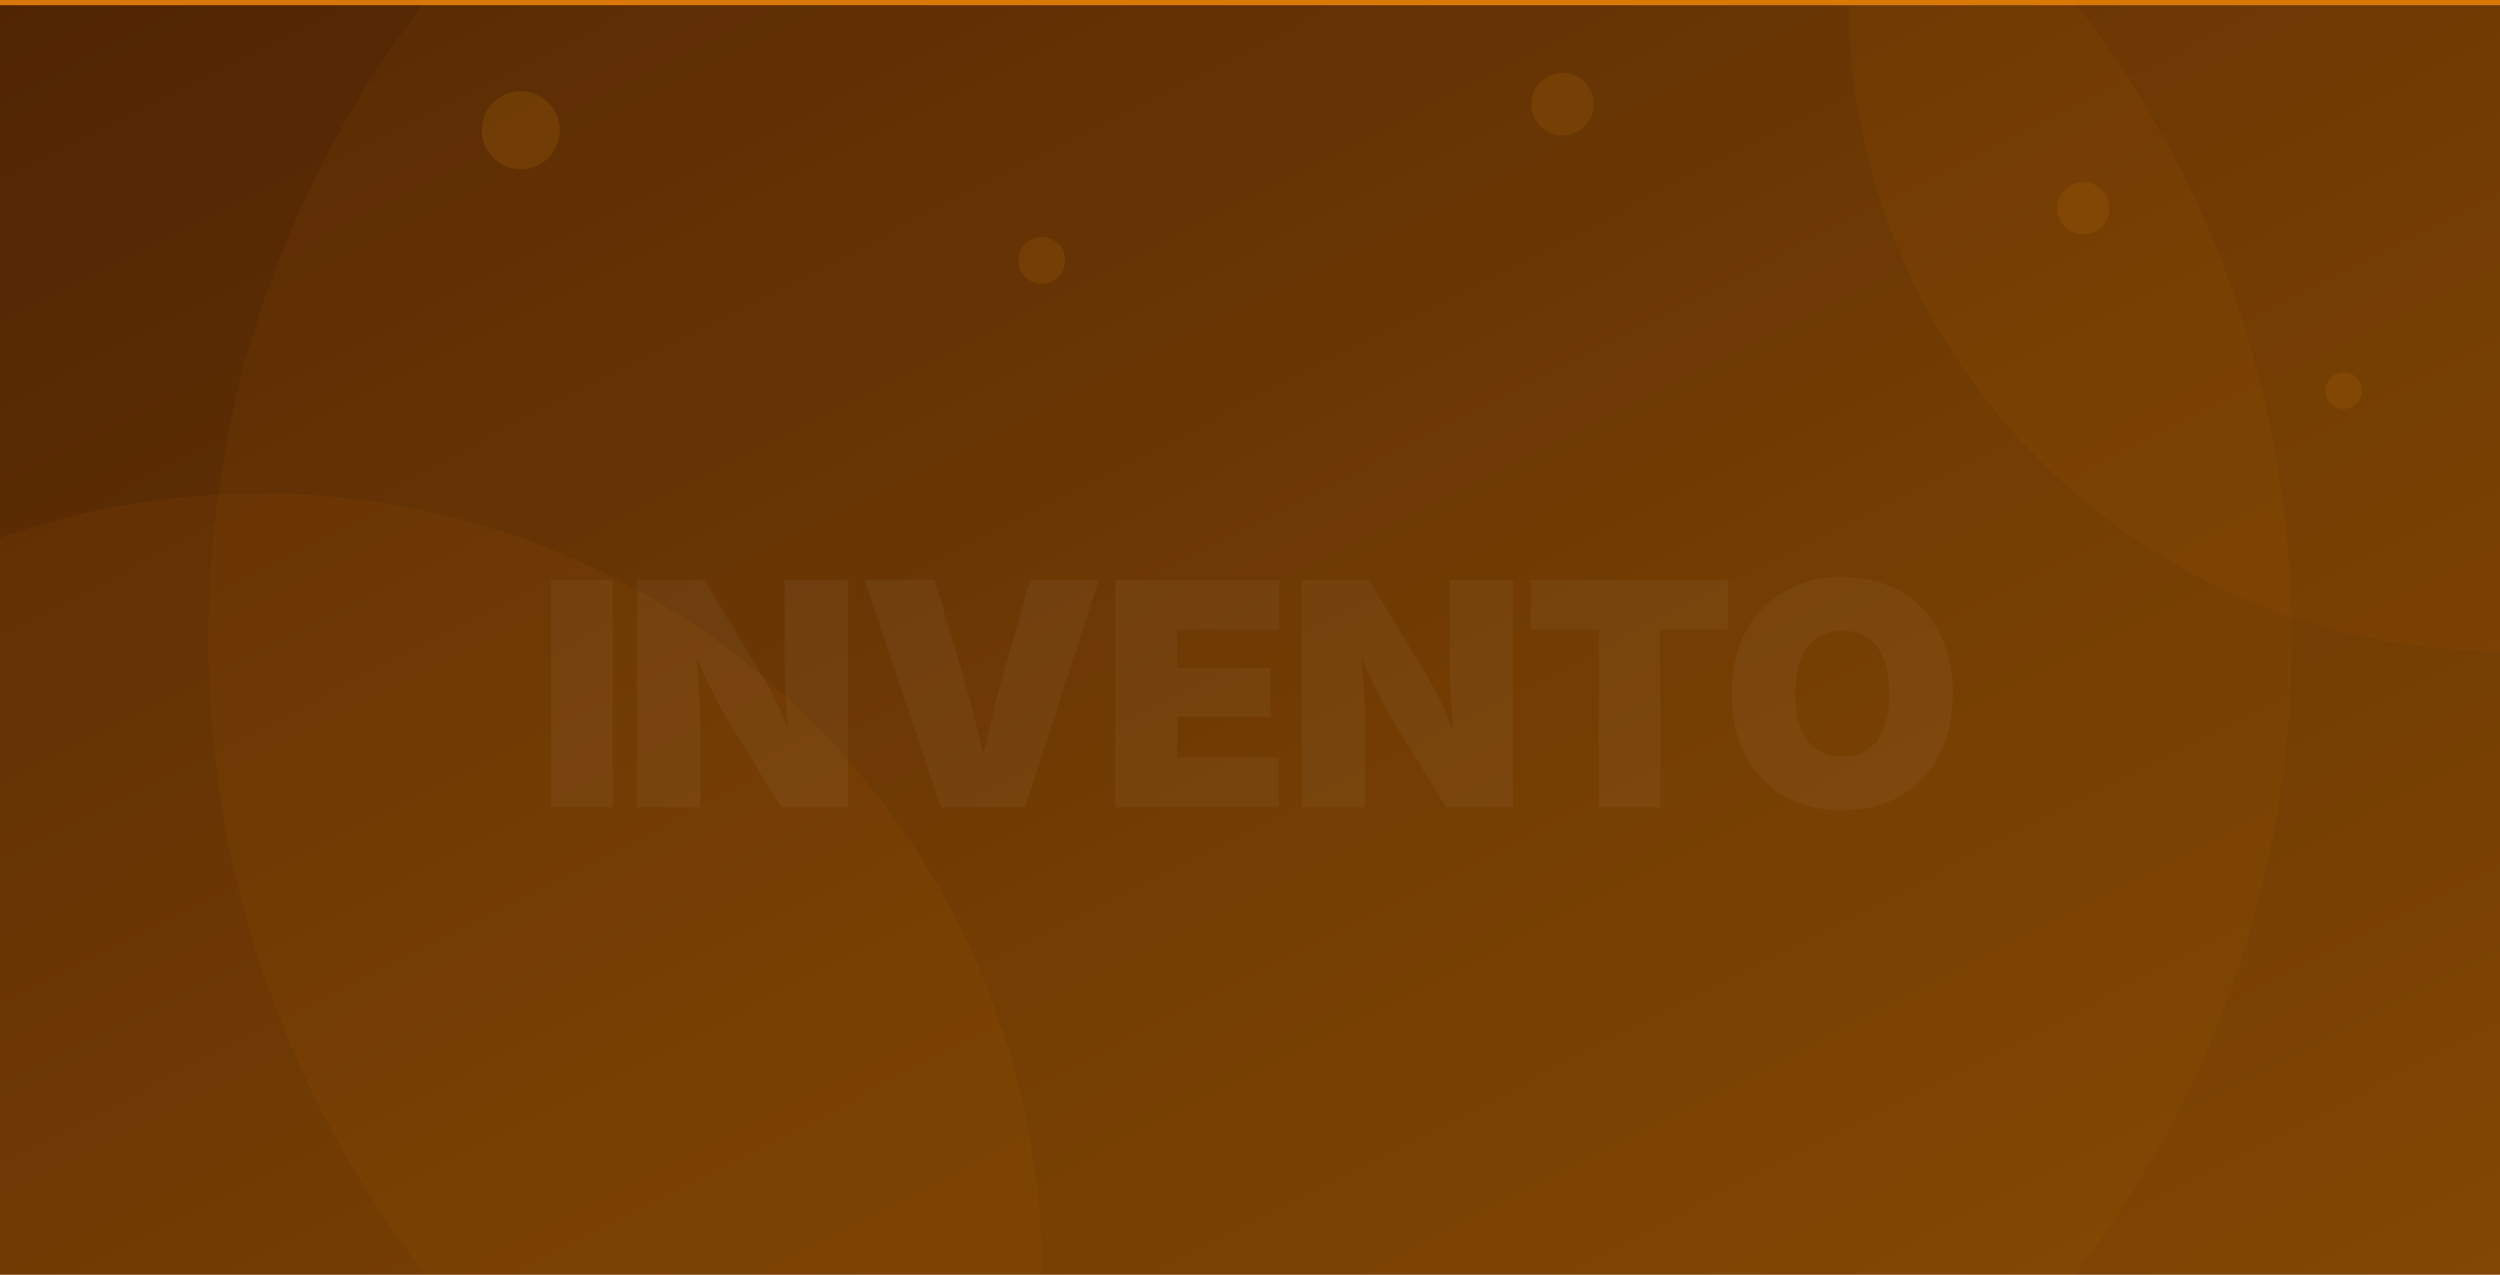
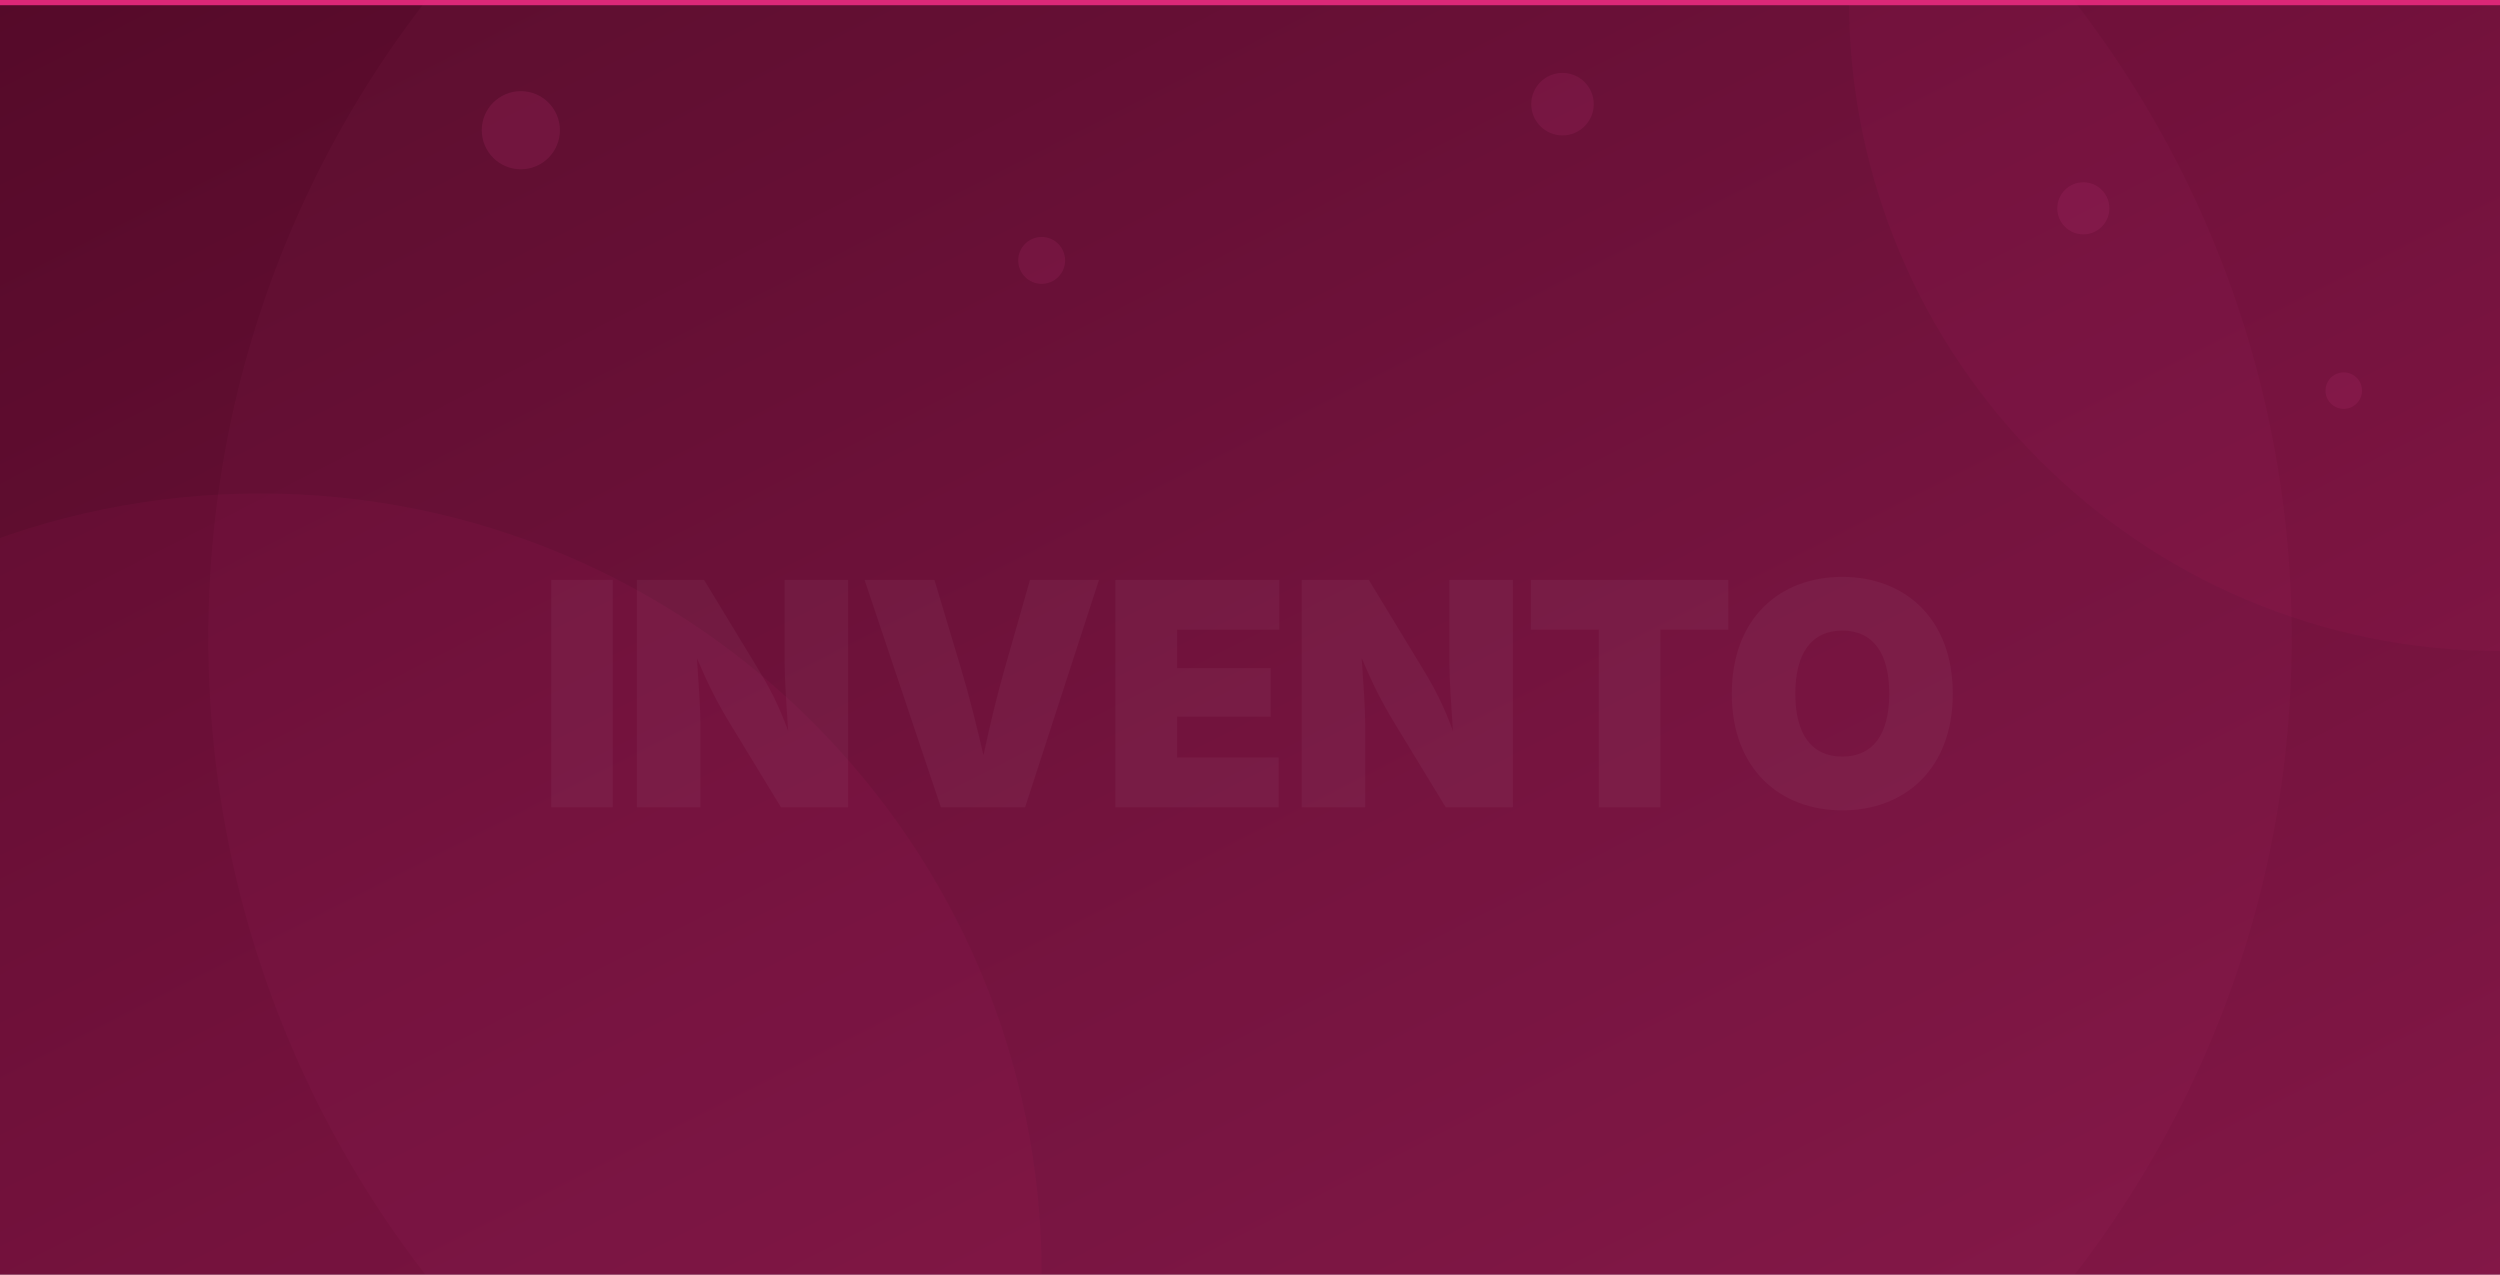
<svg xmlns="http://www.w3.org/2000/svg" viewBox="0 0 1920 979" preserveAspectRatio="xMidYMid slice">
  <defs>
    <linearGradient id="bg" x1="0" y1="0" x2="1" y2="1">
-       <stop offset="0%" stop-color="#502504" />
-       <stop offset="100%" stop-color="#824703" />
+       <stop offset="0%" stop-color="#550A29" />
+       <stop offset="100%" stop-color="#831747" />
    </linearGradient>
  </defs>
  <rect width="1920" height="979" fill="url(#bg)" />
-   <rect x="0" y="0" width="1920" height="4" fill="#D97706" />
-   <circle cx="200" cy="979" r="600" fill="#D97706" opacity="0.06" />
-   <circle cx="1920" cy="0" r="500" fill="#D97706" opacity="0.06" />
-   <circle cx="960" cy="490" r="800" fill="#F59E0B" opacity="0.04" />
-   <circle cx="400" cy="100" r="30" fill="#F59E0B" opacity="0.12" />
-   <circle cx="800" cy="200" r="18" fill="#F59E0B" opacity="0.10" />
-   <circle cx="1200" cy="80" r="24" fill="#F59E0B" opacity="0.10" />
-   <circle cx="1600" cy="160" r="20" fill="#F59E0B" opacity="0.10" />
-   <circle cx="1800" cy="300" r="14" fill="#F59E0B" opacity="0.10" />
+   <rect x="0" y="0" width="1920" height="4" fill="#DB2777" />
+   <circle cx="200" cy="979" r="600" fill="#DB2777" opacity="0.06" />
+   <circle cx="1920" cy="0" r="500" fill="#DB2777" opacity="0.06" />
+   <circle cx="960" cy="490" r="800" fill="#EC4899" opacity="0.04" />
+   <circle cx="400" cy="100" r="30" fill="#EC4899" opacity="0.12" />
+   <circle cx="800" cy="200" r="18" fill="#EC4899" opacity="0.10" />
+   <circle cx="1200" cy="80" r="24" fill="#EC4899" opacity="0.10" />
+   <circle cx="1600" cy="160" r="20" fill="#EC4899" opacity="0.10" />
+   <circle cx="1800" cy="300" r="14" fill="#EC4899" opacity="0.10" />
  <text x="960" y="620" font-family="system-ui,-apple-system,'Segoe UI',sans-serif" font-size="240" font-weight="900" fill="rgba(255,255,255,0.04)" text-anchor="middle" letter-spacing="-4">INVENTO</text>
</svg>
